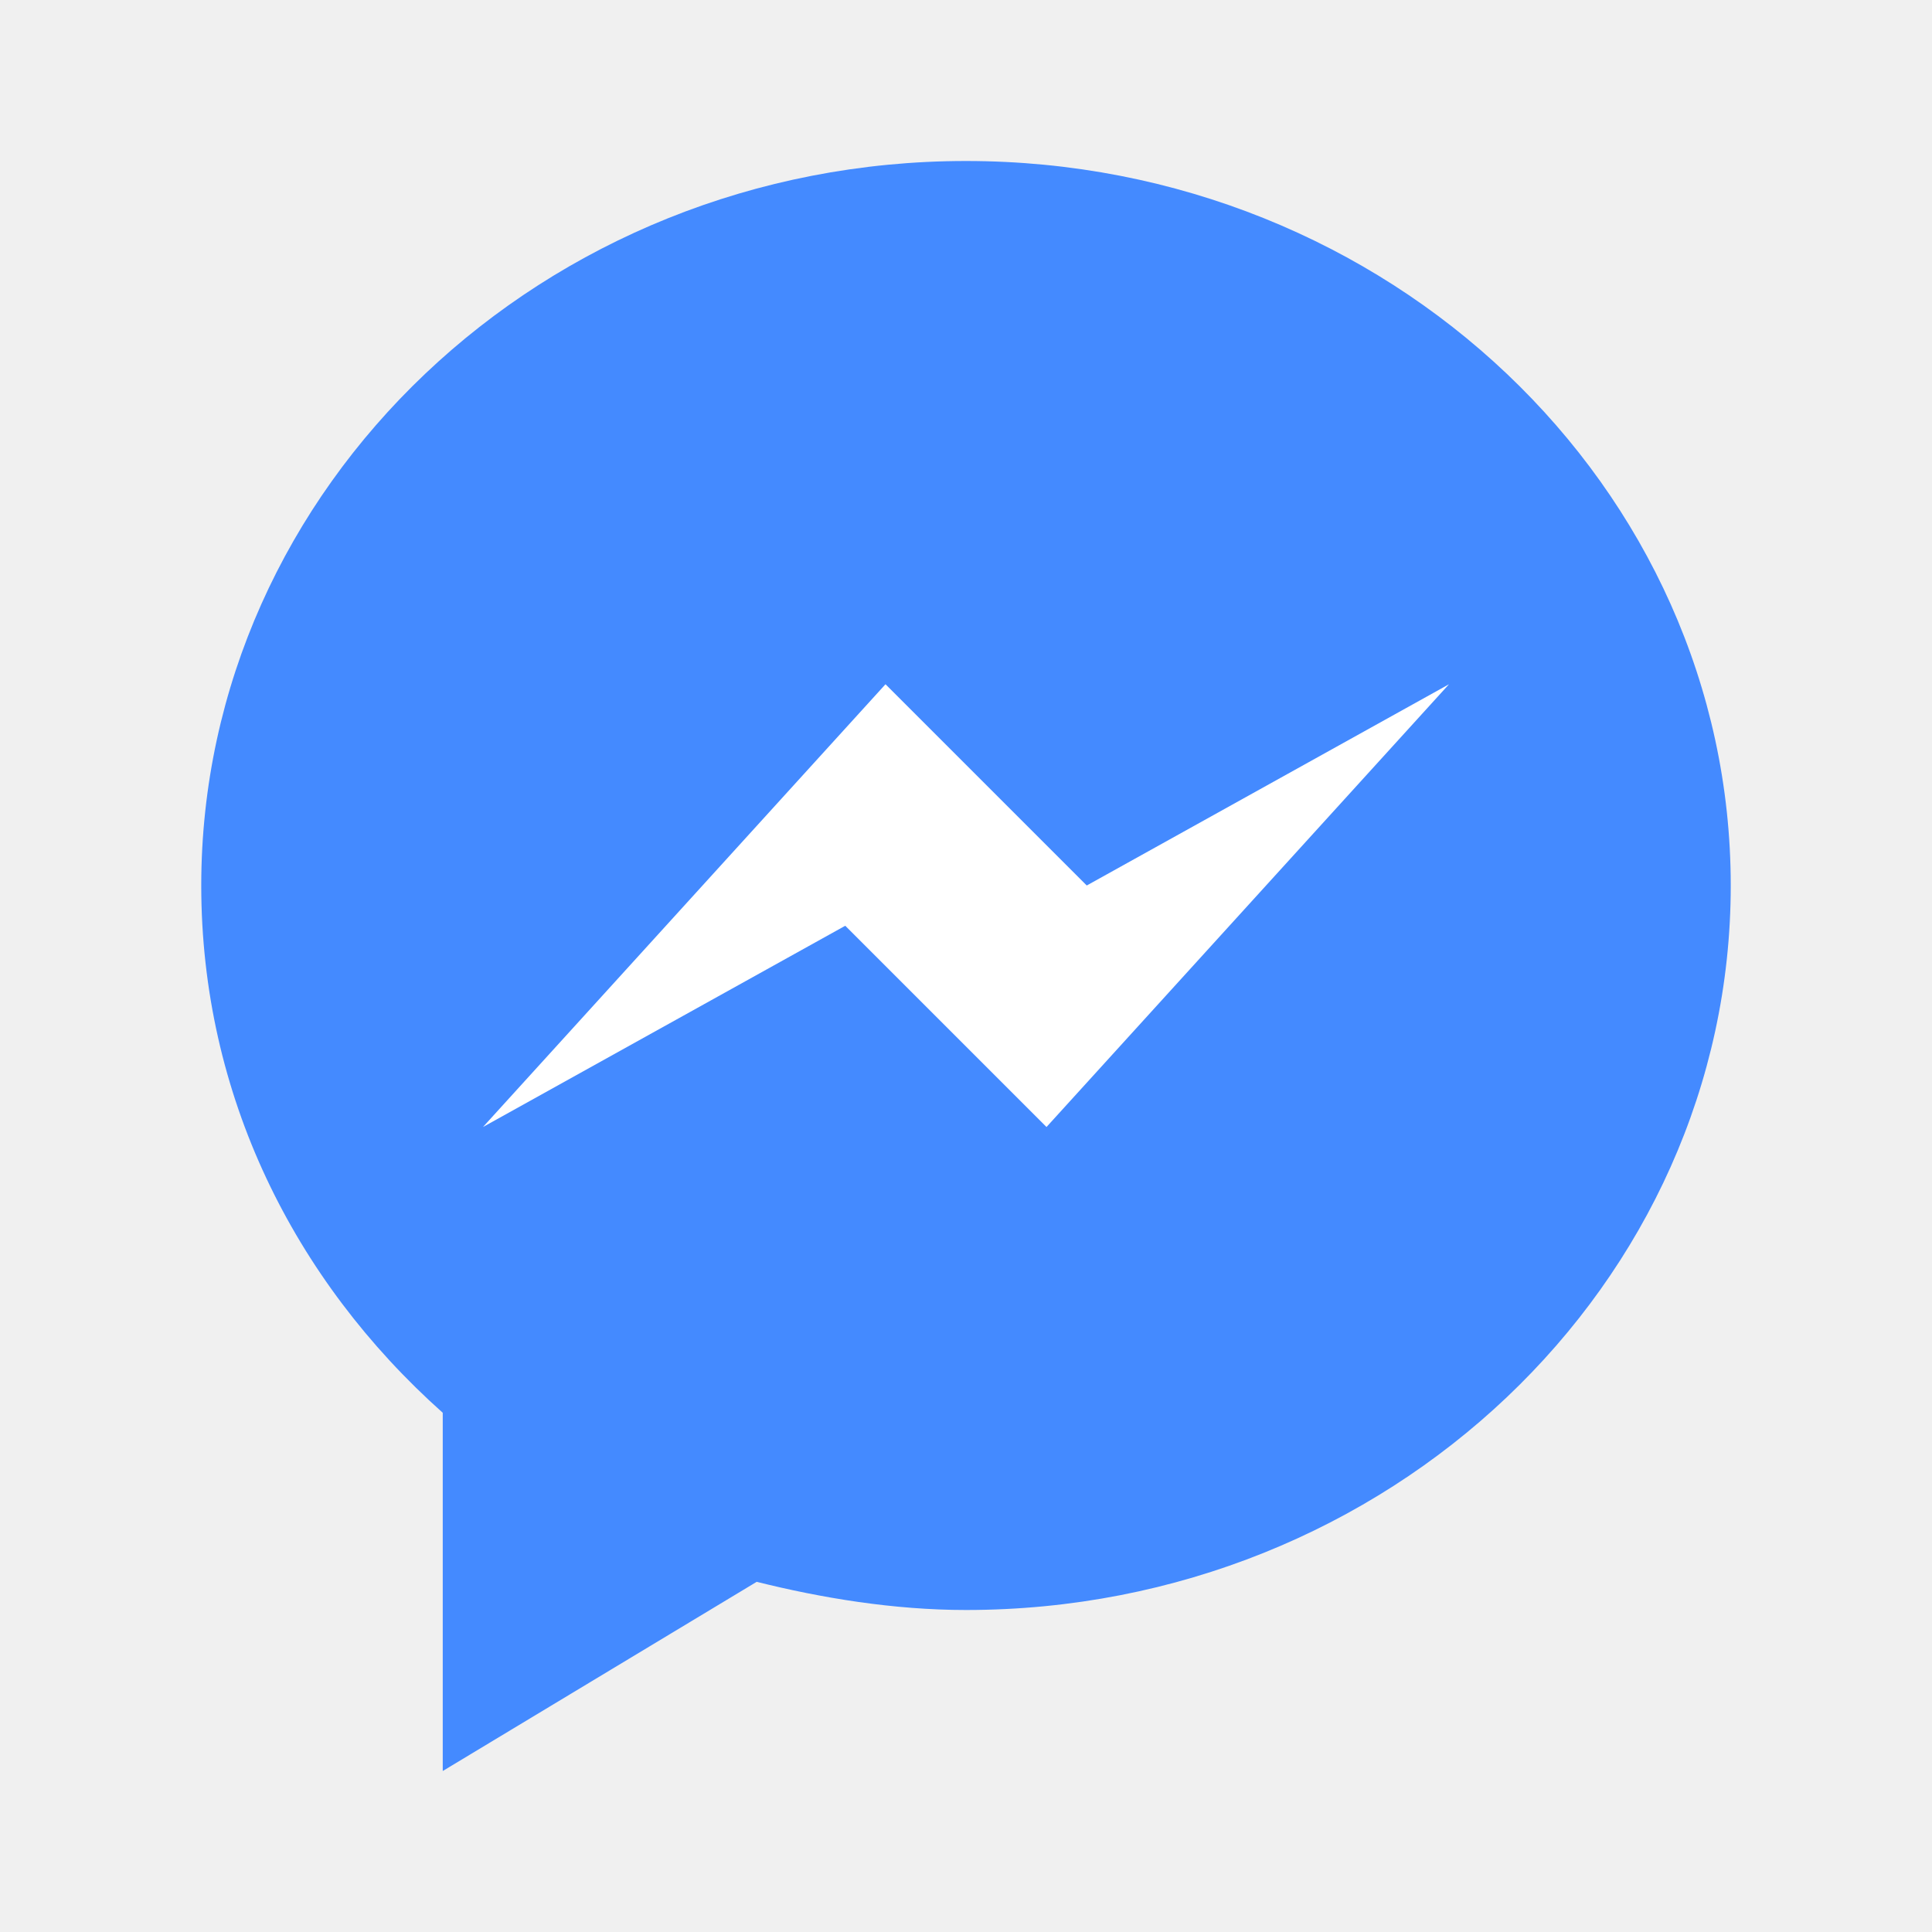
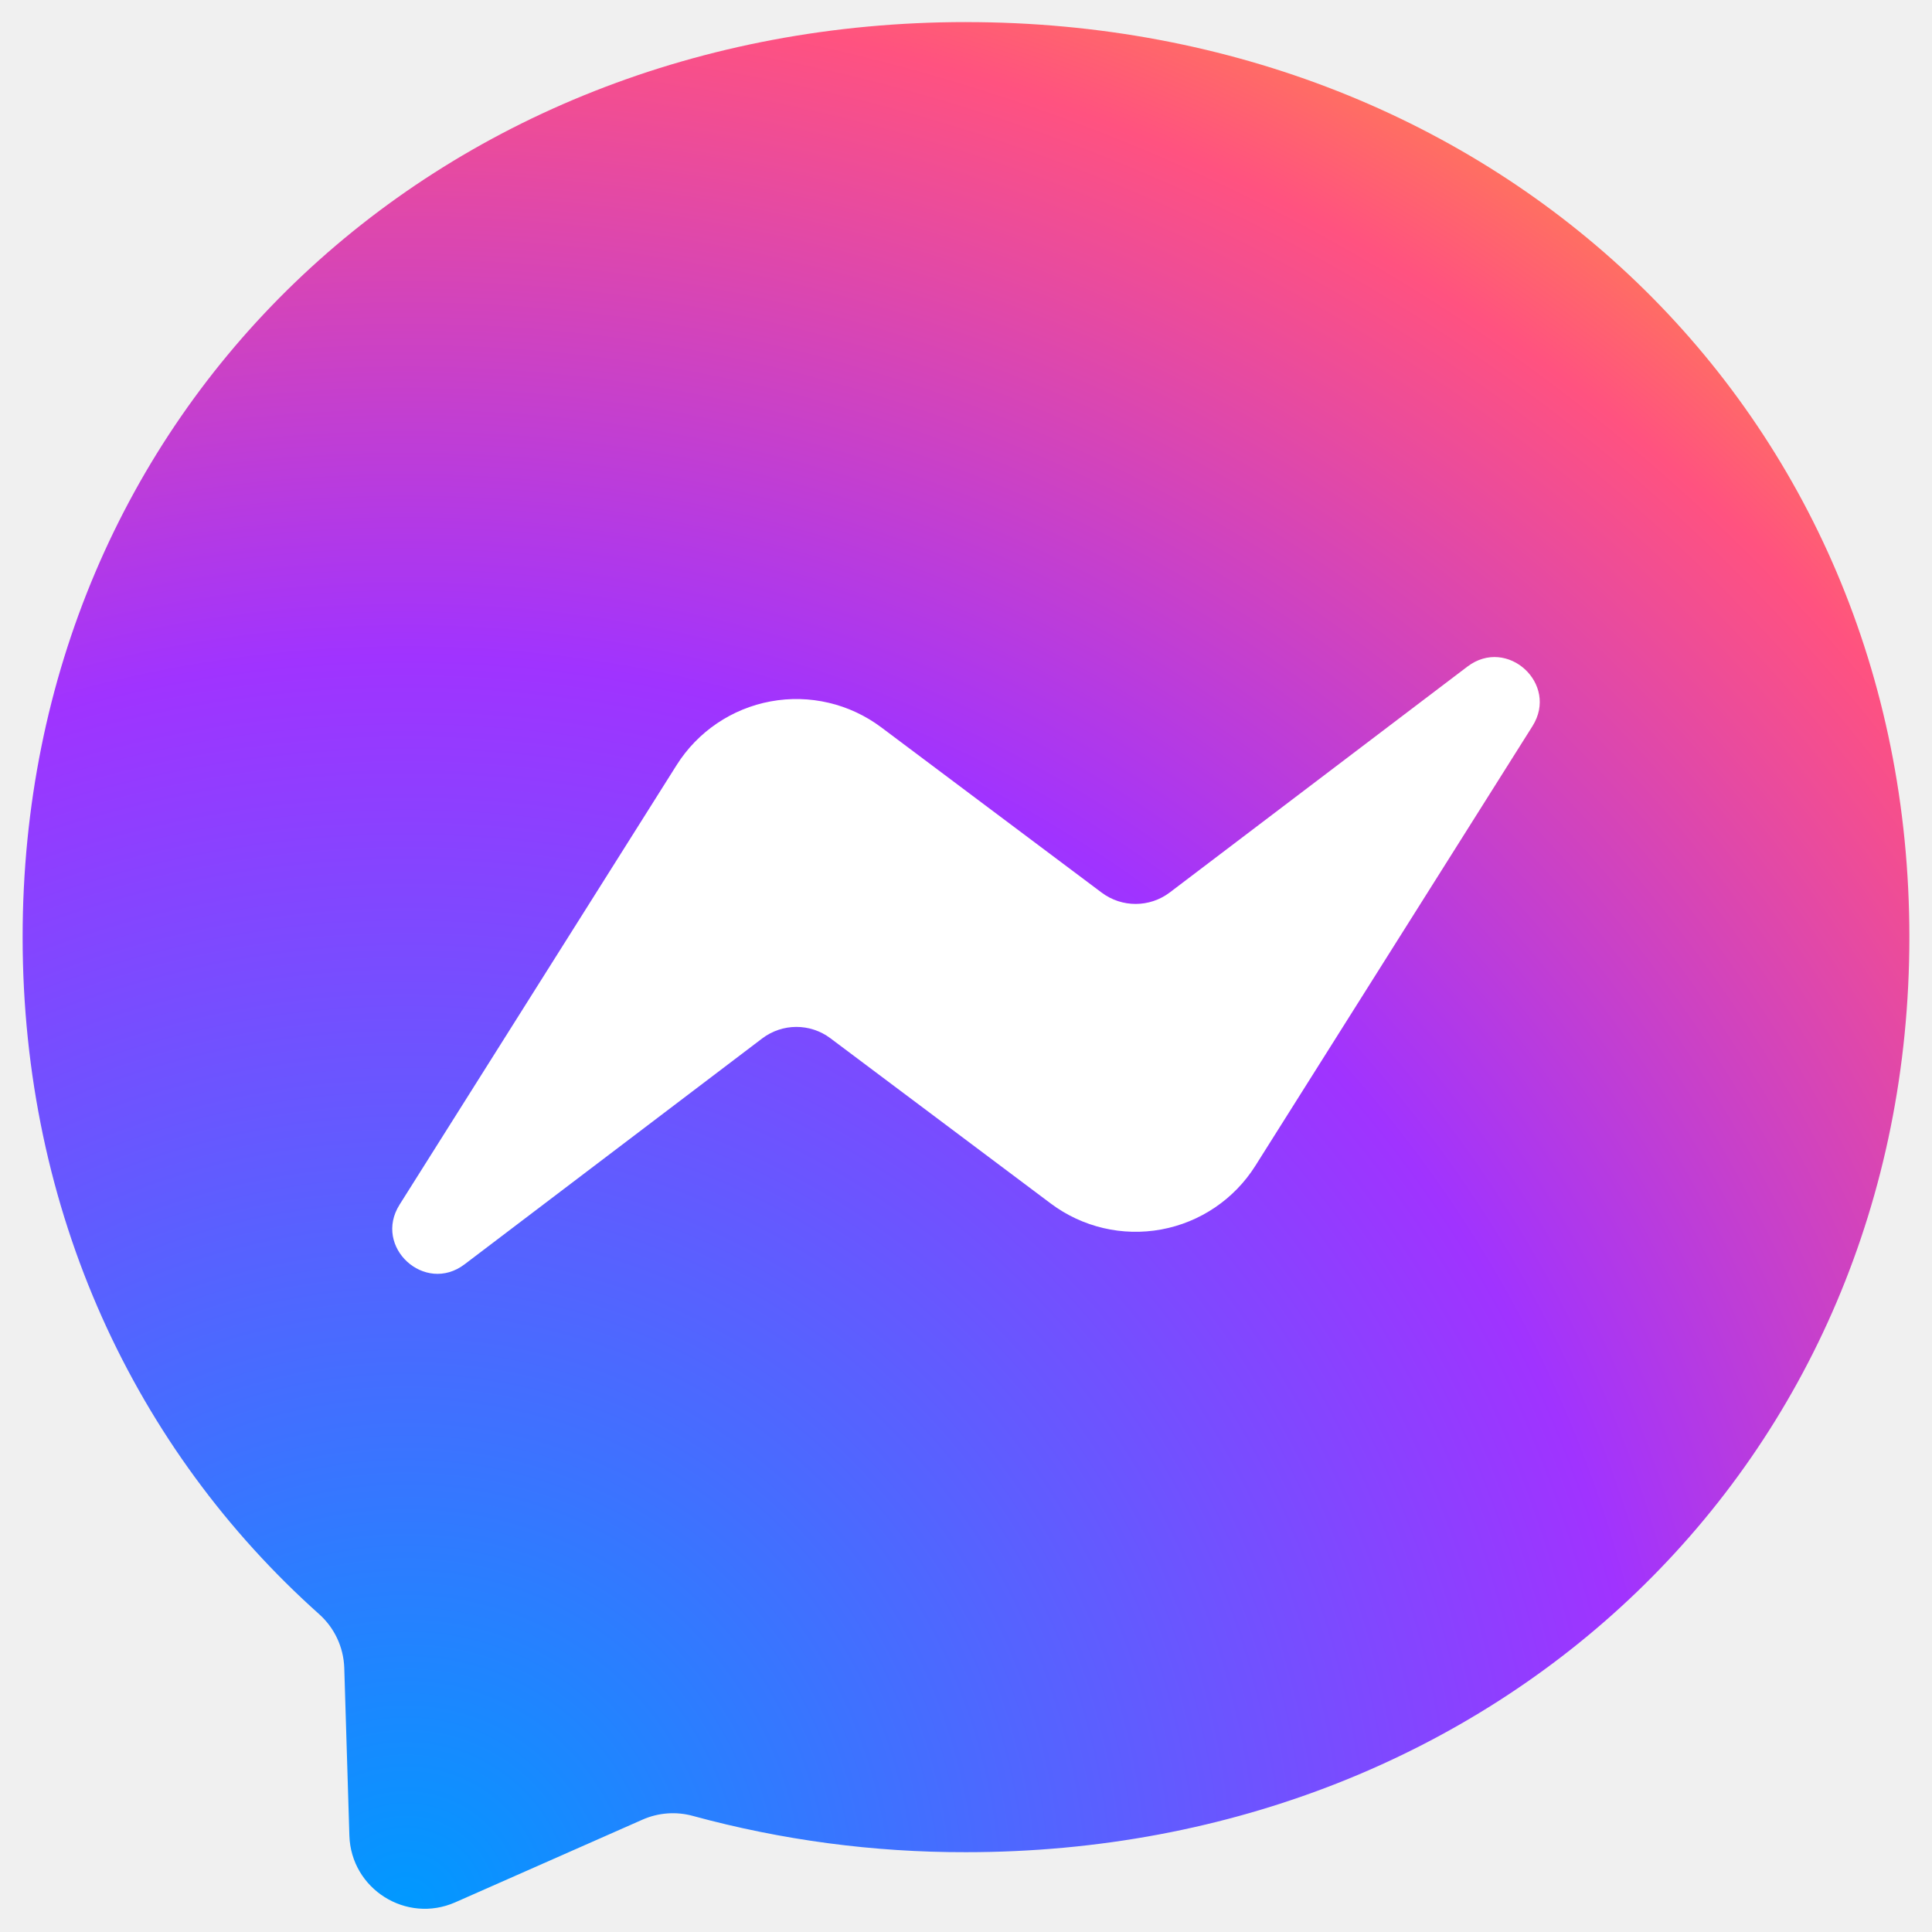
- <svg xmlns="http://www.w3.org/2000/svg" viewBox="0 0 48 48" width="48px" height="48px">
-   <path fill="#448AFF" d="M24,4C13.5,4,5,12.1,5,22c0,5.2,2.3,9.8,6,13.1V44l7.8-4.7c1.6,0.4,3.4,0.7,5.2,0.7c10.5,0,19-8.1,19-18C43,12.1,34.5,4,24,4z" />
-   <path fill="#FFF" d="M12 28L22 17 27 22 36 17 26 28 21 23z" />
+ <svg xmlns="http://www.w3.org/2000/svg" width="80" height="80" fill="none">
+   <path fill-rule="evenodd" clip-rule="evenodd" d="M40 .914C17.995.914.937 17.033.937 38.804c0 11.389 4.668 21.23 12.268 28.026a3.12 3.12 0 011.05 2.227l.212 6.95c.068 2.215 2.358 3.658 4.386 2.763l7.753-3.423a3.115 3.115 0 012.087-.153A42.602 42.602 0 0040 76.695c22.005 0 39.063-16.118 39.063-37.89C79.063 17.033 62.005.915 40 .915z" fill="url(#paint0_radial)" />
+   <path fill-rule="evenodd" clip-rule="evenodd" d="M16.543 49.886L28.018 31.68a5.86 5.86 0 018.472-1.563l9.127 6.844c.837.628 1.989.625 2.823-.008L60.765 27.6c1.645-1.248 3.793.72 2.692 2.467L51.982 48.272a5.86 5.86 0 01-8.472 1.563l-9.127-6.845A2.344 2.344 0 0031.56 43l-12.325 9.354c-1.646 1.248-3.793-.72-2.692-2.467z" fill="#fff" />
+   <defs>
+     <radialGradient id="paint0_radial" cx="0" cy="0" r="1" gradientUnits="userSpaceOnUse" gradientTransform="rotate(-57.092 80.25 24.628) scale(85.1246)">
+       <stop stop-color="#09F" />
+       <stop offset=".61" stop-color="#A033FF" />
+       <stop offset=".935" stop-color="#FF5280" />
+       <stop offset="1" stop-color="#FF7061" />
+     </radialGradient>
+   </defs>
</svg>
